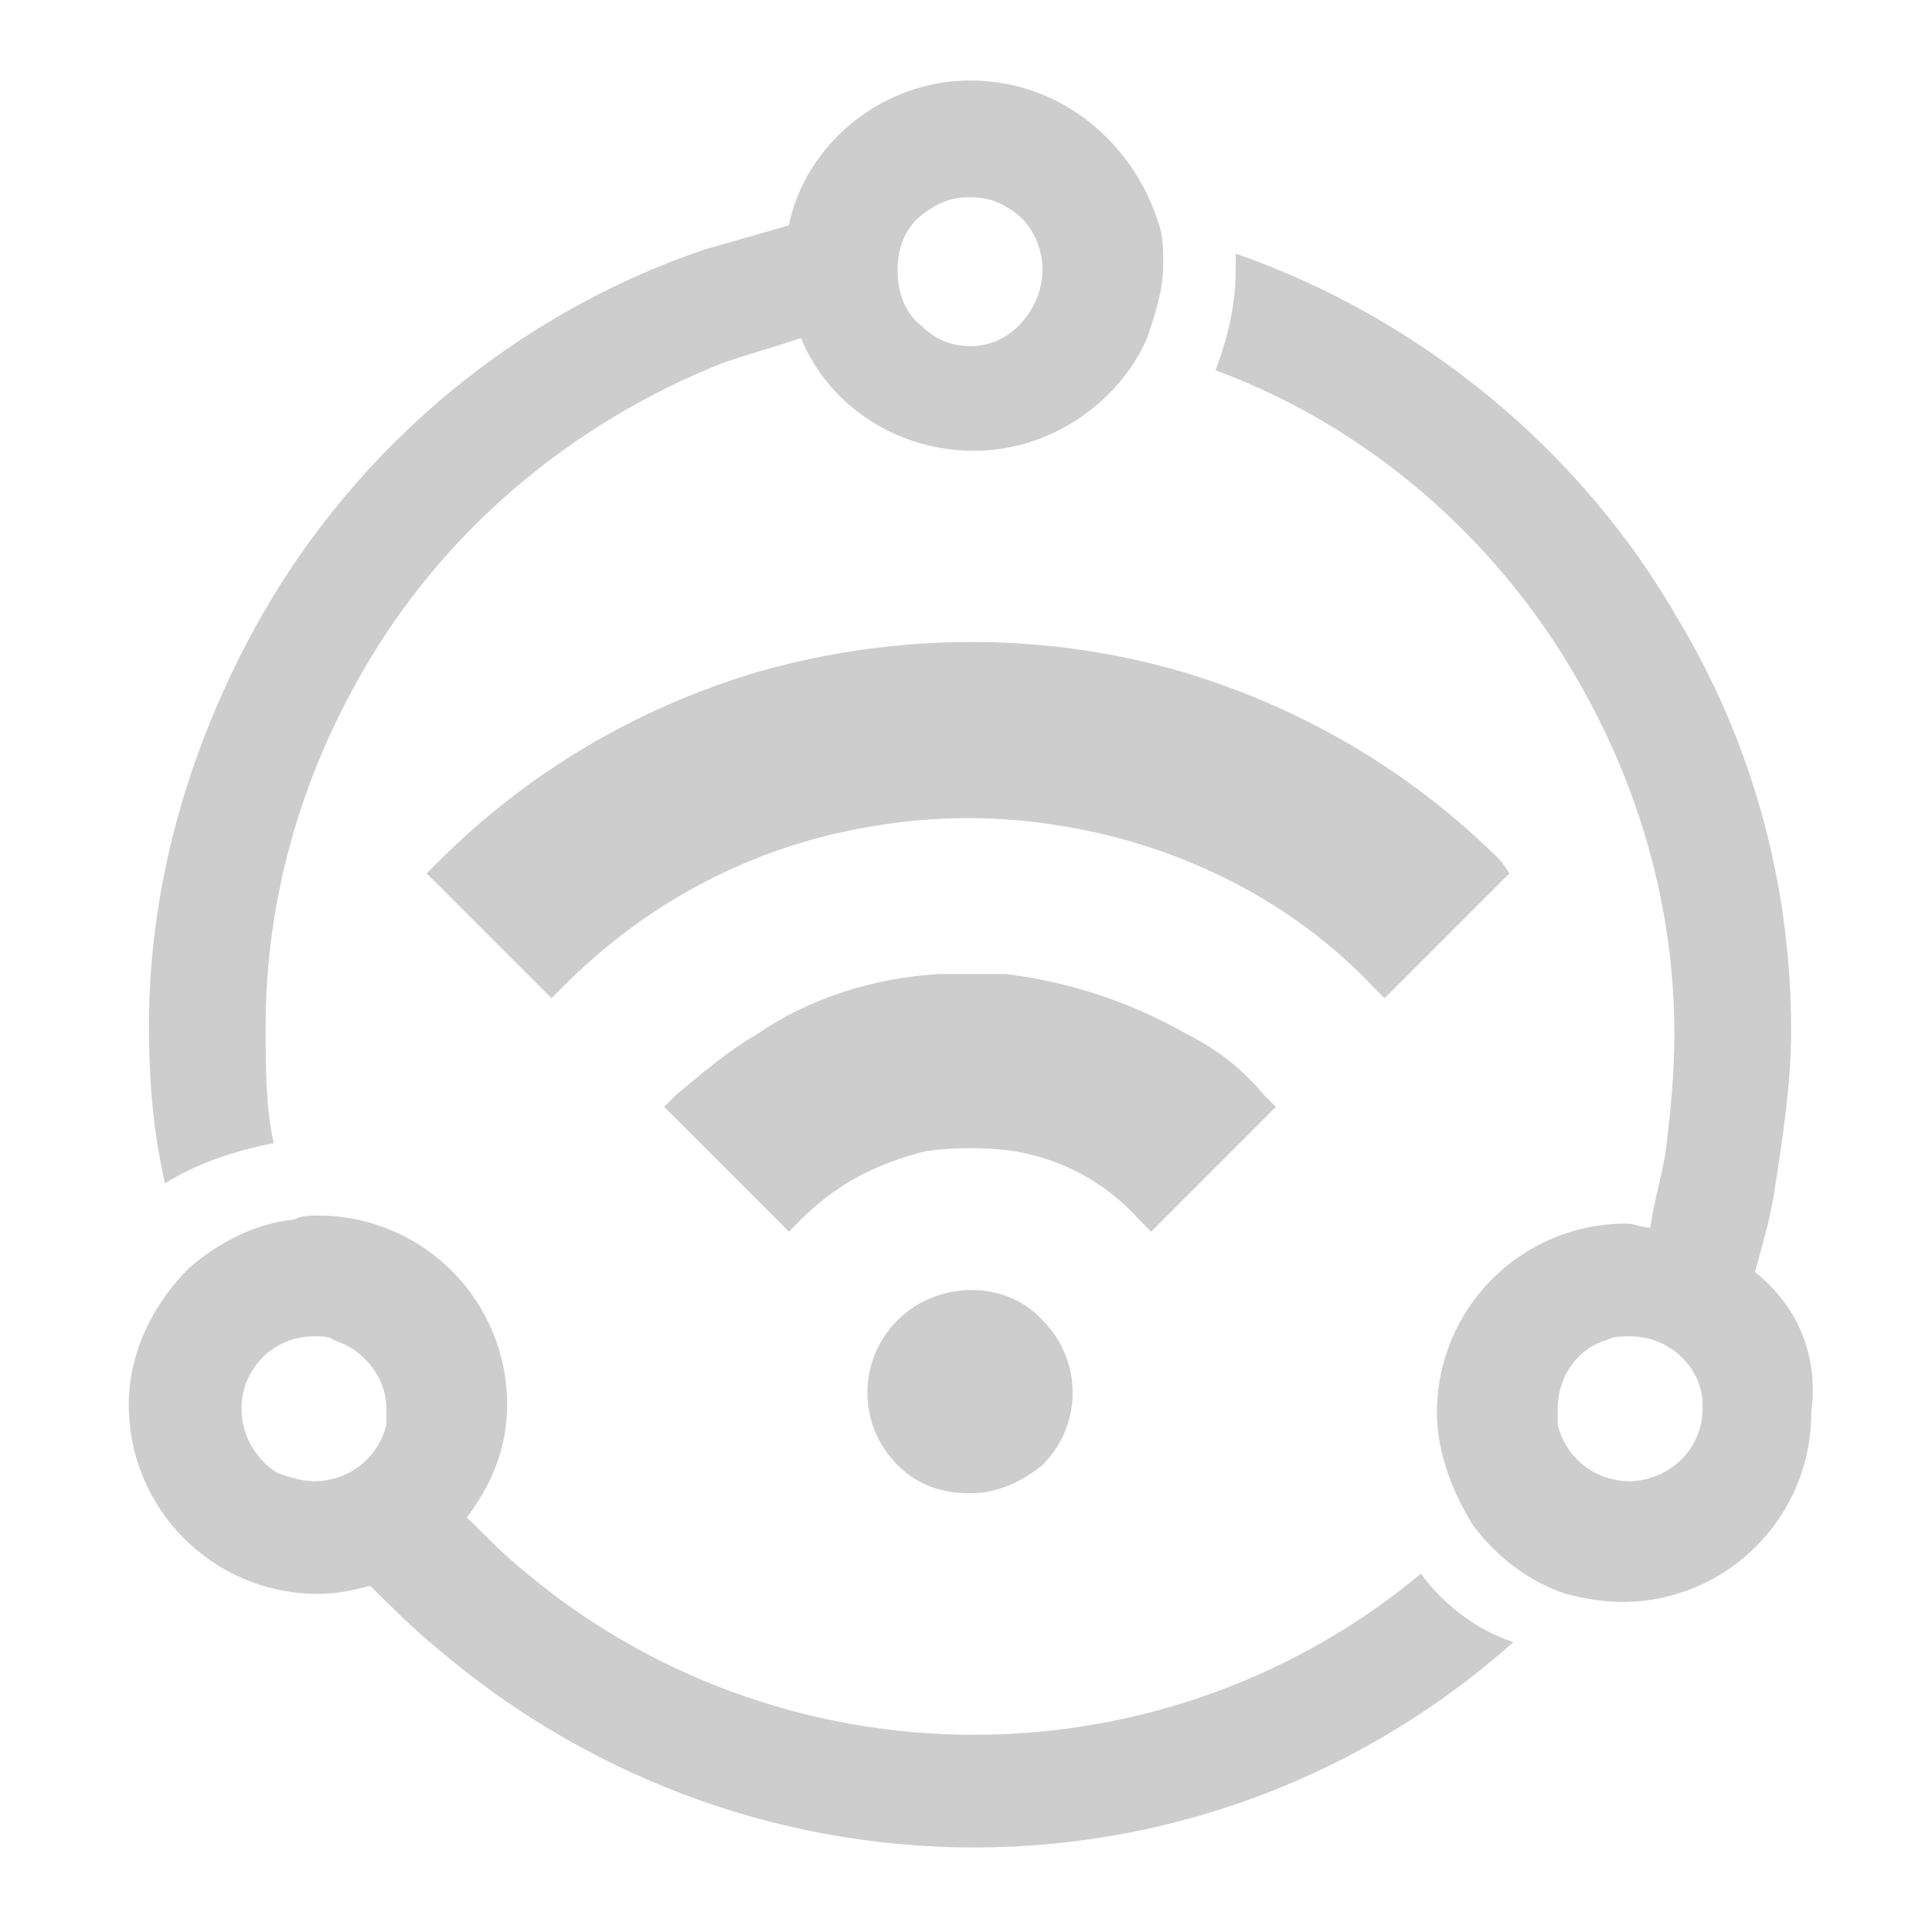
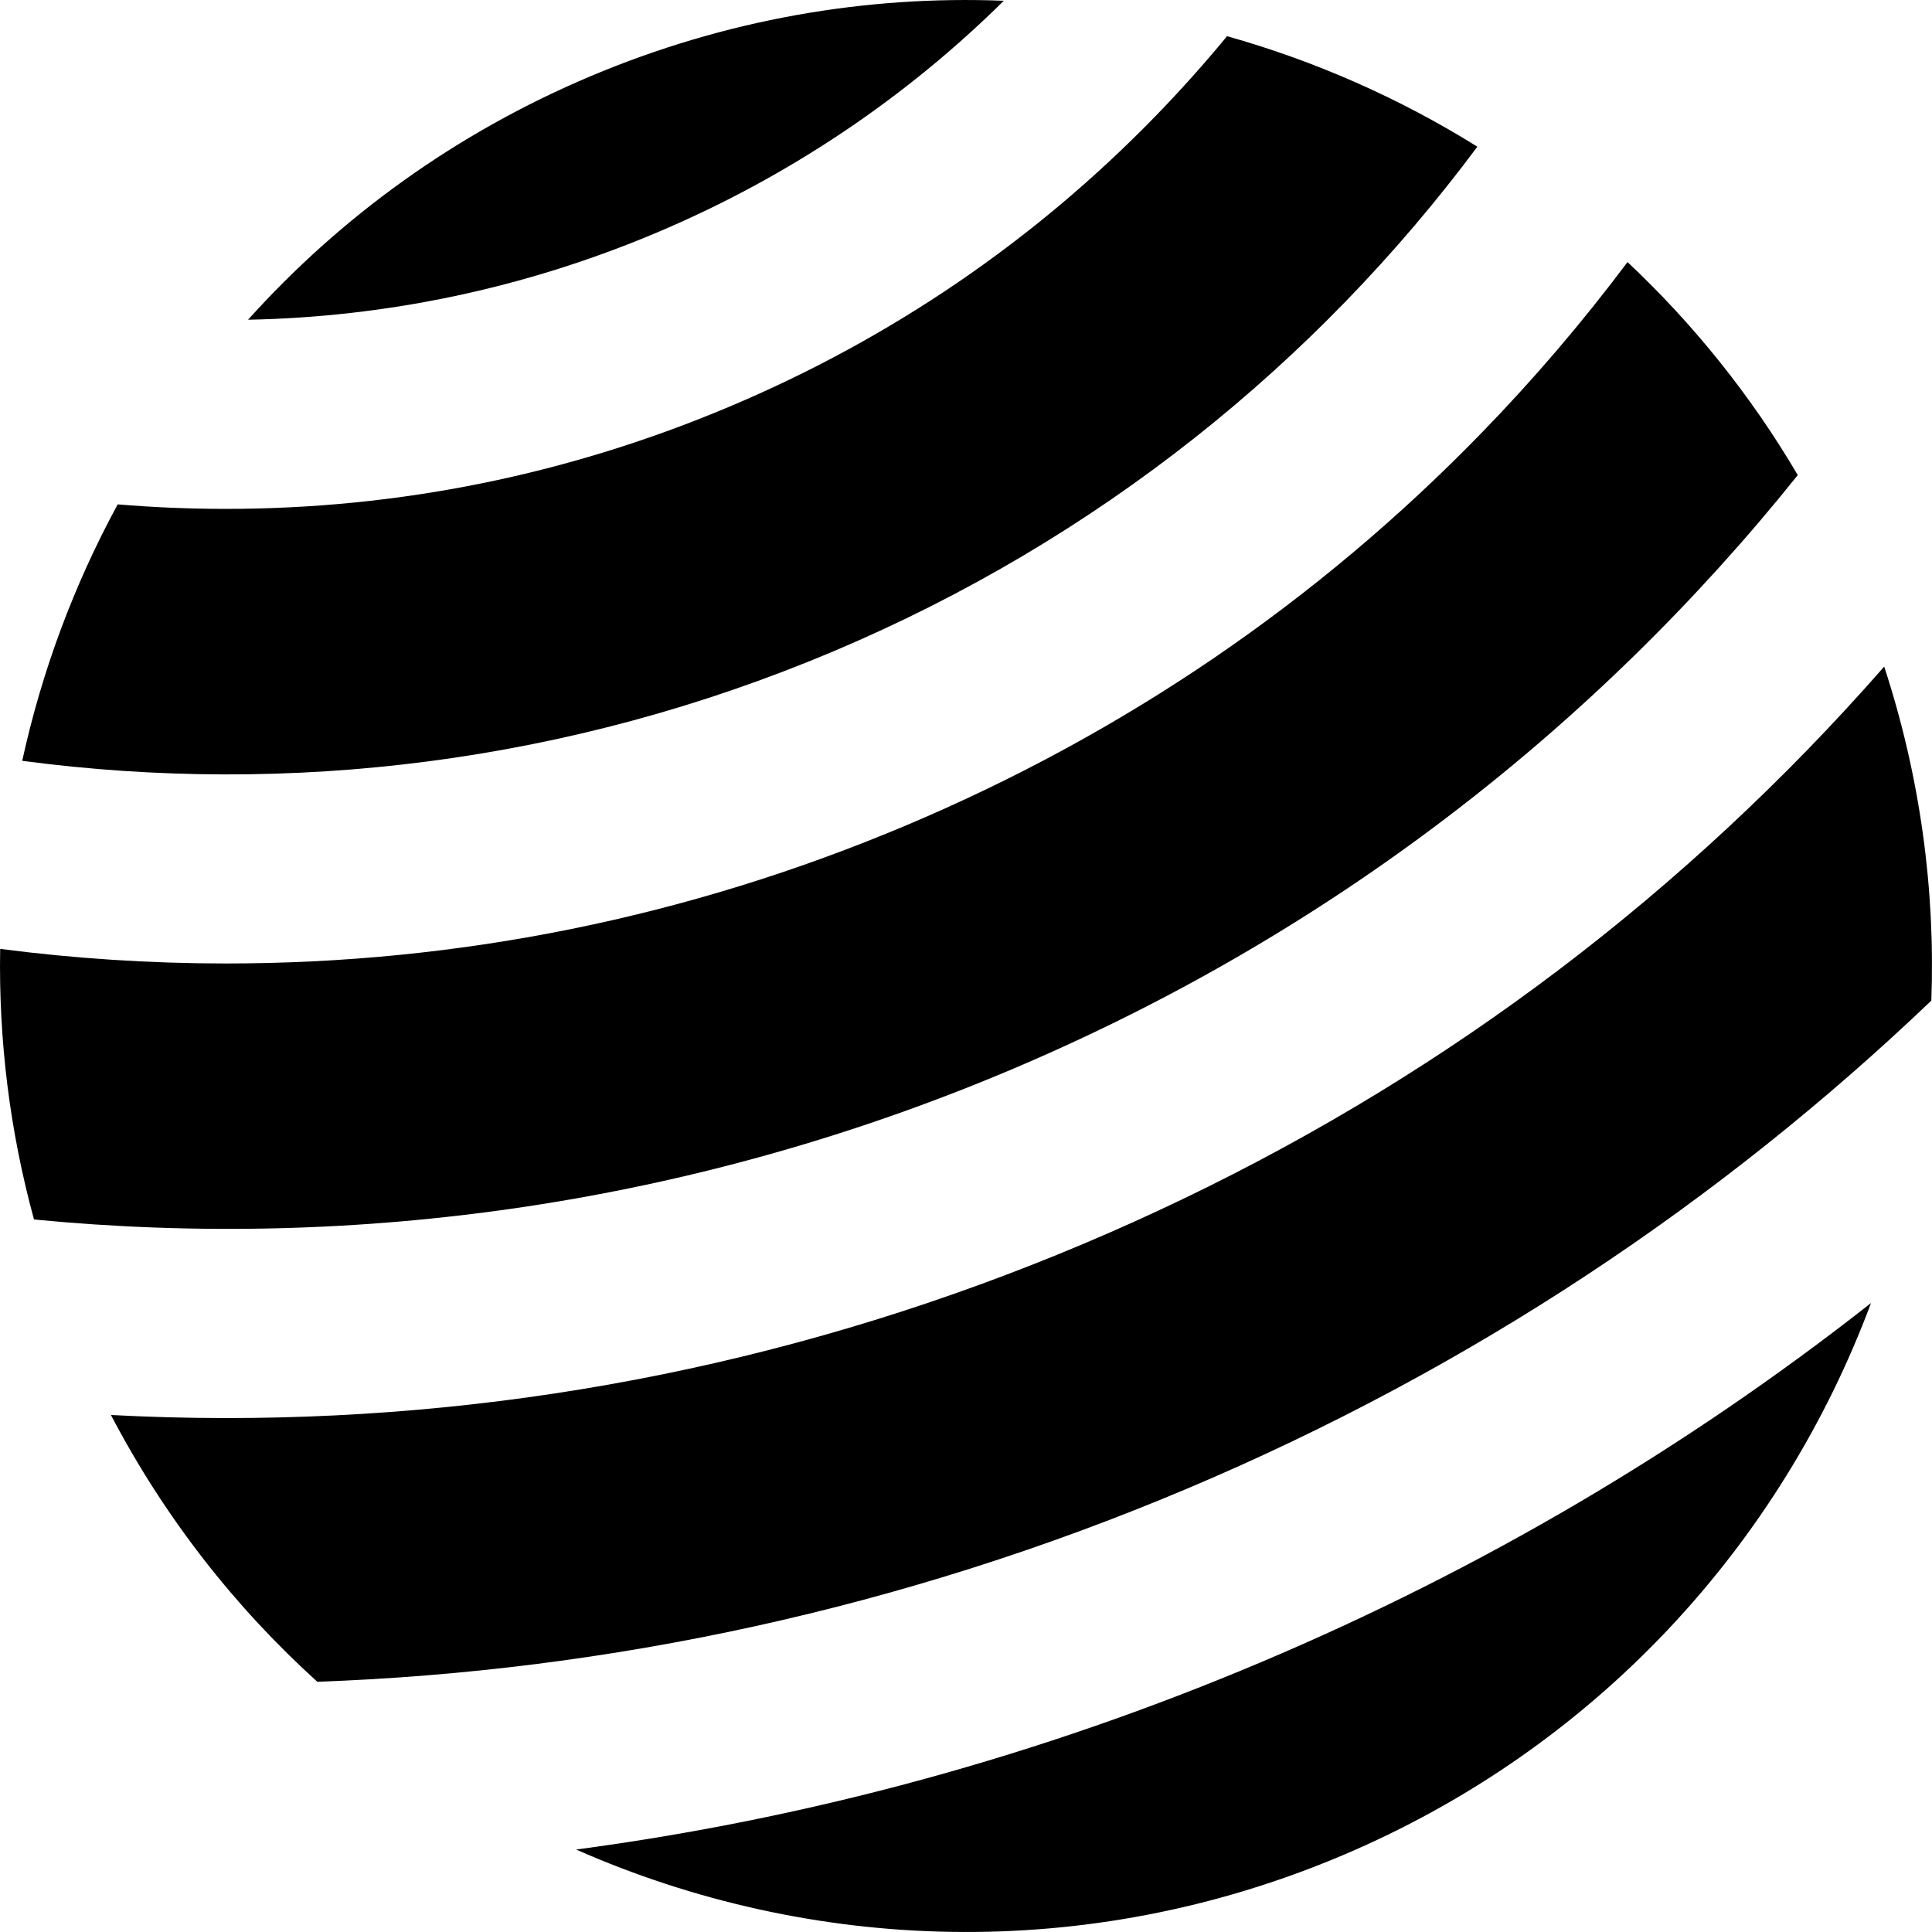
- <svg xmlns="http://www.w3.org/2000/svg" t="1640534467231" class="icon" viewBox="0 0 1024 1024" version="1.1" p-id="23999" width="128" height="128">
+ <svg xmlns="http://www.w3.org/2000/svg" t="1621330831603" class="icon" viewBox="0 0 1024 1024" version="1.1" p-id="27504" width="200" height="200">
  <defs>
    <style type="text/css" />
  </defs>
-   <path d="M475.733 699.733c-21.333 21.333-21.333 55.467 0 76.8 10.667 10.667 23.467 14.933 38.4 14.933s27.733-6.4 38.4-14.933c21.333-21.333 21.333-55.467 0-76.8-19.2-21.333-55.467-21.333-76.8 0zM629.333 548.267c-29.867-17.067-61.867-27.733-96-32h-36.267c-34.133 2.133-68.267 12.8-96 32-14.933 8.533-29.867 21.333-42.667 32l-6.4 6.4 66.133 66.133 6.4-6.4c19.2-19.2 40.533-29.867 66.133-36.267 14.933-2.133 32-2.133 46.933 0 25.6 4.267 49.067 17.067 66.133 36.267l6.4 6.4 66.133-66.133-6.4-6.4c-10.667-12.8-23.467-23.467-40.533-32z" fill="#cdcdcd" p-id="24000" />
-   <path d="M795.733 456.533c-46.933-46.933-104.533-81.067-168.533-100.267-72.533-21.333-151.467-21.333-226.133 0-64 19.2-121.6 53.333-168.533 100.267l-6.4 6.4 66.133 66.133 6.4-6.4c40.533-40.533 89.6-68.267 145.067-81.067 46.933-10.667 91.733-10.667 138.667 0 55.467 12.8 106.667 40.533 145.067 81.067l6.4 6.4 66.133-66.133-4.267-6.4z" fill="#cdcdcd" p-id="24001" />
-   <path d="M145.067 605.867c-4.267-19.2-4.267-40.533-4.267-61.867 0-68.267 19.2-132.267 51.2-187.733 42.667-74.667 110.933-132.267 192-164.267 12.8-4.267 27.733-8.533 40.533-12.8 14.933 36.267 51.2 59.733 91.733 59.733s76.8-25.6 91.733-59.733c4.267-12.8 8.533-25.6 8.533-38.4 0-8.533 0-14.933-2.133-21.333-12.8-42.667-51.2-76.8-100.267-76.8-46.933 0-87.467 34.133-96 76.8l-44.8 12.8c-100.267 34.133-183.467 104.533-234.667 194.133-36.267 64-59.733 138.667-59.733 217.6 0 27.733 2.133 55.467 8.533 83.2 17.067-10.667 36.267-17.067 57.6-21.333zM492.8 110.933c6.4-4.267 12.8-6.4 21.333-6.4s14.933 2.133 21.333 6.4c10.667 6.4 17.067 19.2 17.067 32 0 10.667-4.267 21.333-12.8 29.867-6.4 6.4-14.933 10.667-25.6 10.667s-19.2-4.267-25.6-10.667c-8.533-6.4-12.8-17.067-12.8-29.867 0-14.933 6.4-25.6 17.067-32zM753.067 834.133c-64 53.333-147.2 85.333-236.8 85.333-89.6 0-172.8-32-236.8-85.333-10.667-8.533-21.333-19.2-32-29.867 12.8-17.067 21.333-36.267 21.333-59.733 0-55.467-44.8-100.267-100.267-100.267-4.267 0-8.533 0-12.8 2.133-21.333 2.133-40.533 12.8-55.467 25.6-19.2 19.2-32 44.8-32 72.533 0 55.467 44.8 100.267 100.267 100.267 10.667 0 19.2-2.133 27.733-4.267 10.667 10.667 21.333 21.333 34.133 32 76.8 66.133 177.067 106.667 285.867 106.667S725.333 938.667 802.133 870.4c-19.2-6.4-36.267-19.2-49.067-36.267zM204.8 755.2c-4.267 17.067-19.2 29.867-38.4 29.867-6.4 0-12.8-2.133-19.2-4.267-10.667-6.4-19.2-19.2-19.2-34.133 0-21.333 17.067-38.4 38.4-38.4 4.267 0 8.533 0 10.667 2.133 14.933 4.267 27.733 19.2 27.733 36.267v8.533zM930.133 674.133c4.267-14.933 8.533-29.867 10.667-44.8 4.267-27.733 8.533-55.467 8.533-83.2 0-78.933-21.333-153.6-59.733-217.6-51.2-89.6-136.533-160-234.667-194.133v8.533c0 19.2-4.267 36.267-10.667 53.333 81.067 29.867 149.333 89.6 192 164.267 32 55.467 51.2 119.467 51.2 187.733 0 21.333-2.133 40.533-4.267 59.733-2.133 14.933-6.4 27.733-8.533 42.667-4.267 0-8.533-2.133-12.8-2.133-55.467 0-100.267 44.8-100.267 100.267 0 21.333 8.533 42.667 19.2 59.733 12.8 17.067 29.867 29.867 49.067 36.267 8.533 2.133 19.2 4.267 29.867 4.267 55.467 0 100.267-44.8 100.267-100.267 4.267-32-8.533-57.6-29.867-74.667z m-49.067 106.667c-4.267 2.133-10.667 4.267-17.067 4.267-19.2 0-34.133-12.8-38.4-29.867V746.667c0-17.067 10.667-32 25.6-36.267 4.267-2.133 8.533-2.133 12.8-2.133 21.333 0 38.4 17.067 38.4 36.267v2.133c0 14.933-8.533 27.733-21.333 34.133z" fill="#cdcdcd" p-id="24002" />
+   <path d="M532.038 0.41c-72.843-2.902-147.462 9.781-219.07 40.003-71.612 30.223-132.753 74.836-181.491 129.051 72.432-1.391 145.775-16.28 216.488-46.125C418.679 93.494 480.512 51.335 532.038 0.41zM441.627 345.266c140.577-59.33 256.27-153.169 341.414-267.521a514.78 514.78 0 0 0-132.678-58.566 690.967 690.967 0 0 1-37.939 42.388c-64.186 66.02-140.084 117.793-225.586 153.878-85.501 36.086-175.545 54.347-267.624 54.274a690.536 690.536 0 0 1-56.838-2.386 514.877 514.877 0 0 0-50.598 135.916c141.329 18.772 289.272 1.346 429.849-57.983z" p-id="27505" />
+   <path d="M535.289 567.192c169.034-71.339 310.196-181.335 417.572-315.38-25.017-42.507-55.54-80.322-90.25-112.904a928.479 928.479 0 0 1-77.503 90.688c-86.659 89.14-189.144 159.047-304.608 207.777-115.463 48.729-237.044 73.388-361.367 73.29A929.085 929.085 0 0 1 0.091 502.928a508.255 508.255 0 0 0 17.933 143.423c170.947 16.582 348.231-7.821 517.265-79.159z" p-id="27506" />
+   <path d="M998.663 353.31a1163.002 1163.002 0 0 1-40.869 44.315c-109.135 112.26-238.211 200.3-383.632 261.674-145.423 61.376-298.545 92.431-455.112 92.308a1159.323 1159.323 0 0 1-60.26-1.633c28.541 54.499 65.835 101.974 109.398 141.4 154.353-5.572 310.229-38.724 460.763-102.255 150.535-63.533 283.03-152.085 394.704-258.787 2.141-58.714-5.854-118.554-24.992-177.022zM305.351 980.291c124.479 54.902 270.44 60.368 405.675 3.294 135.234-57.073 233.14-165.464 280.646-292.949-98.29 77.292-206.657 141.131-323.847 190.59-117.19 49.456-238.526 82.564-362.474 99.065z" p-id="27507" />
</svg>
